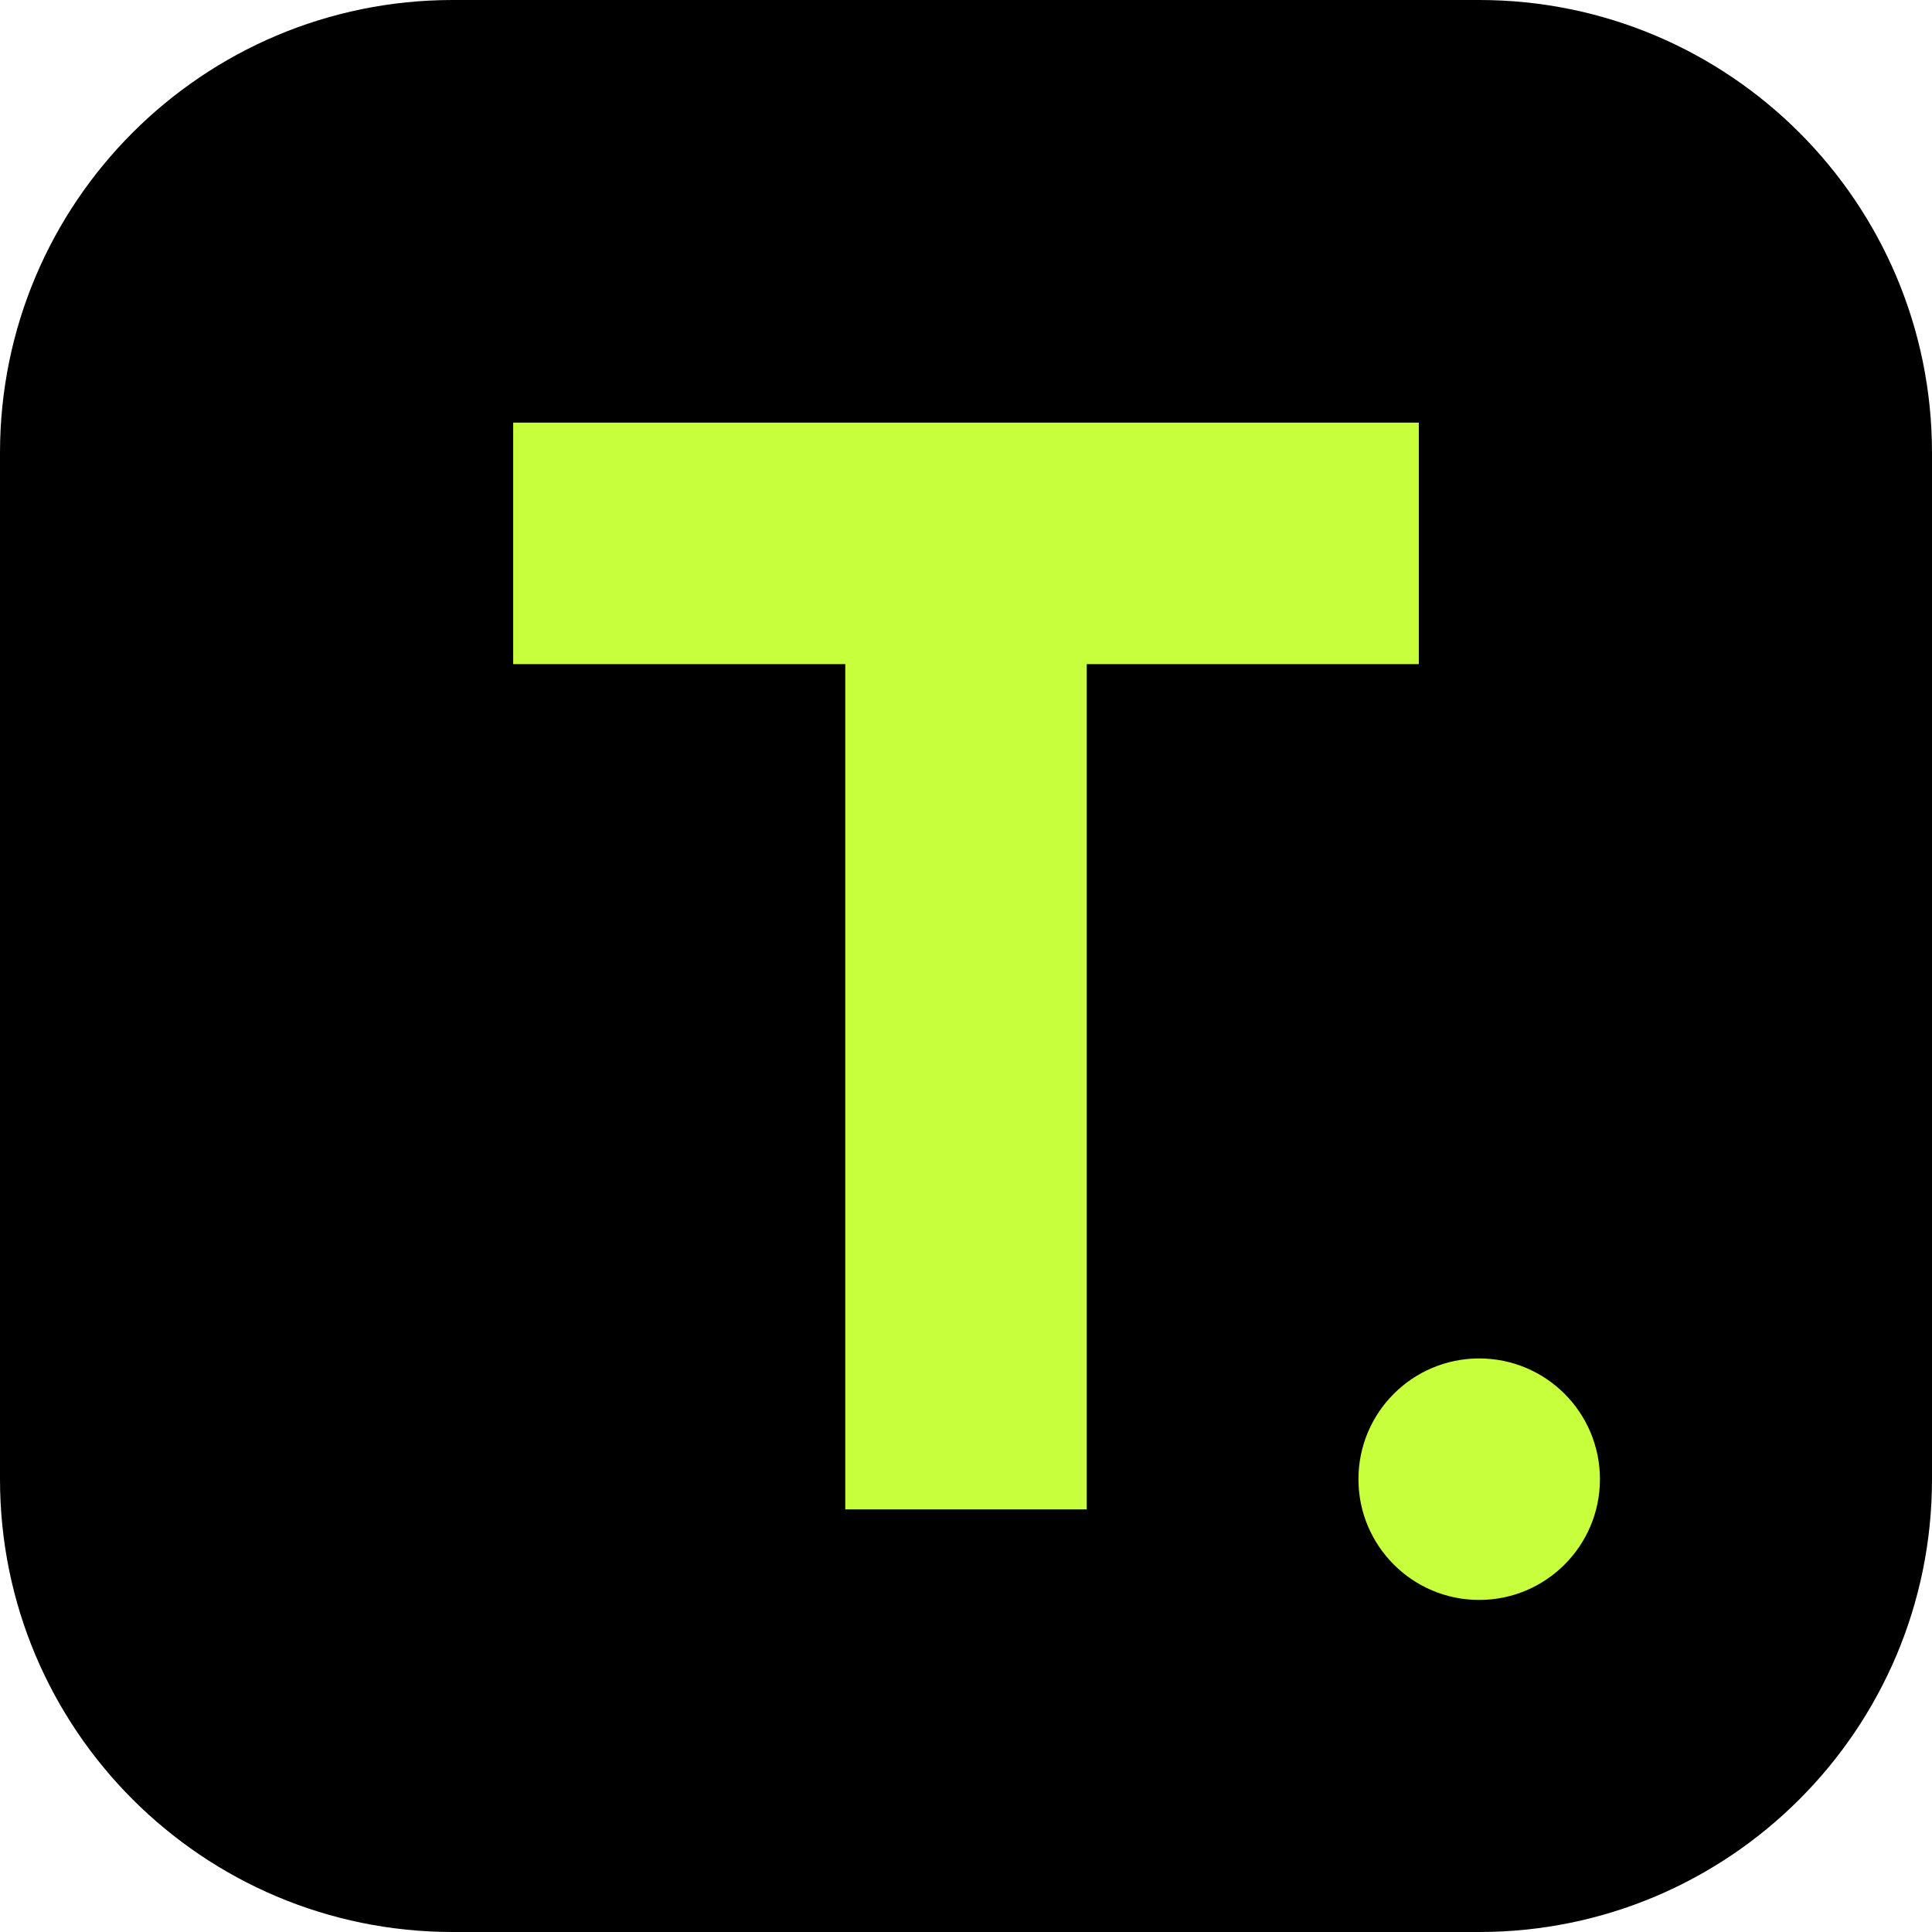
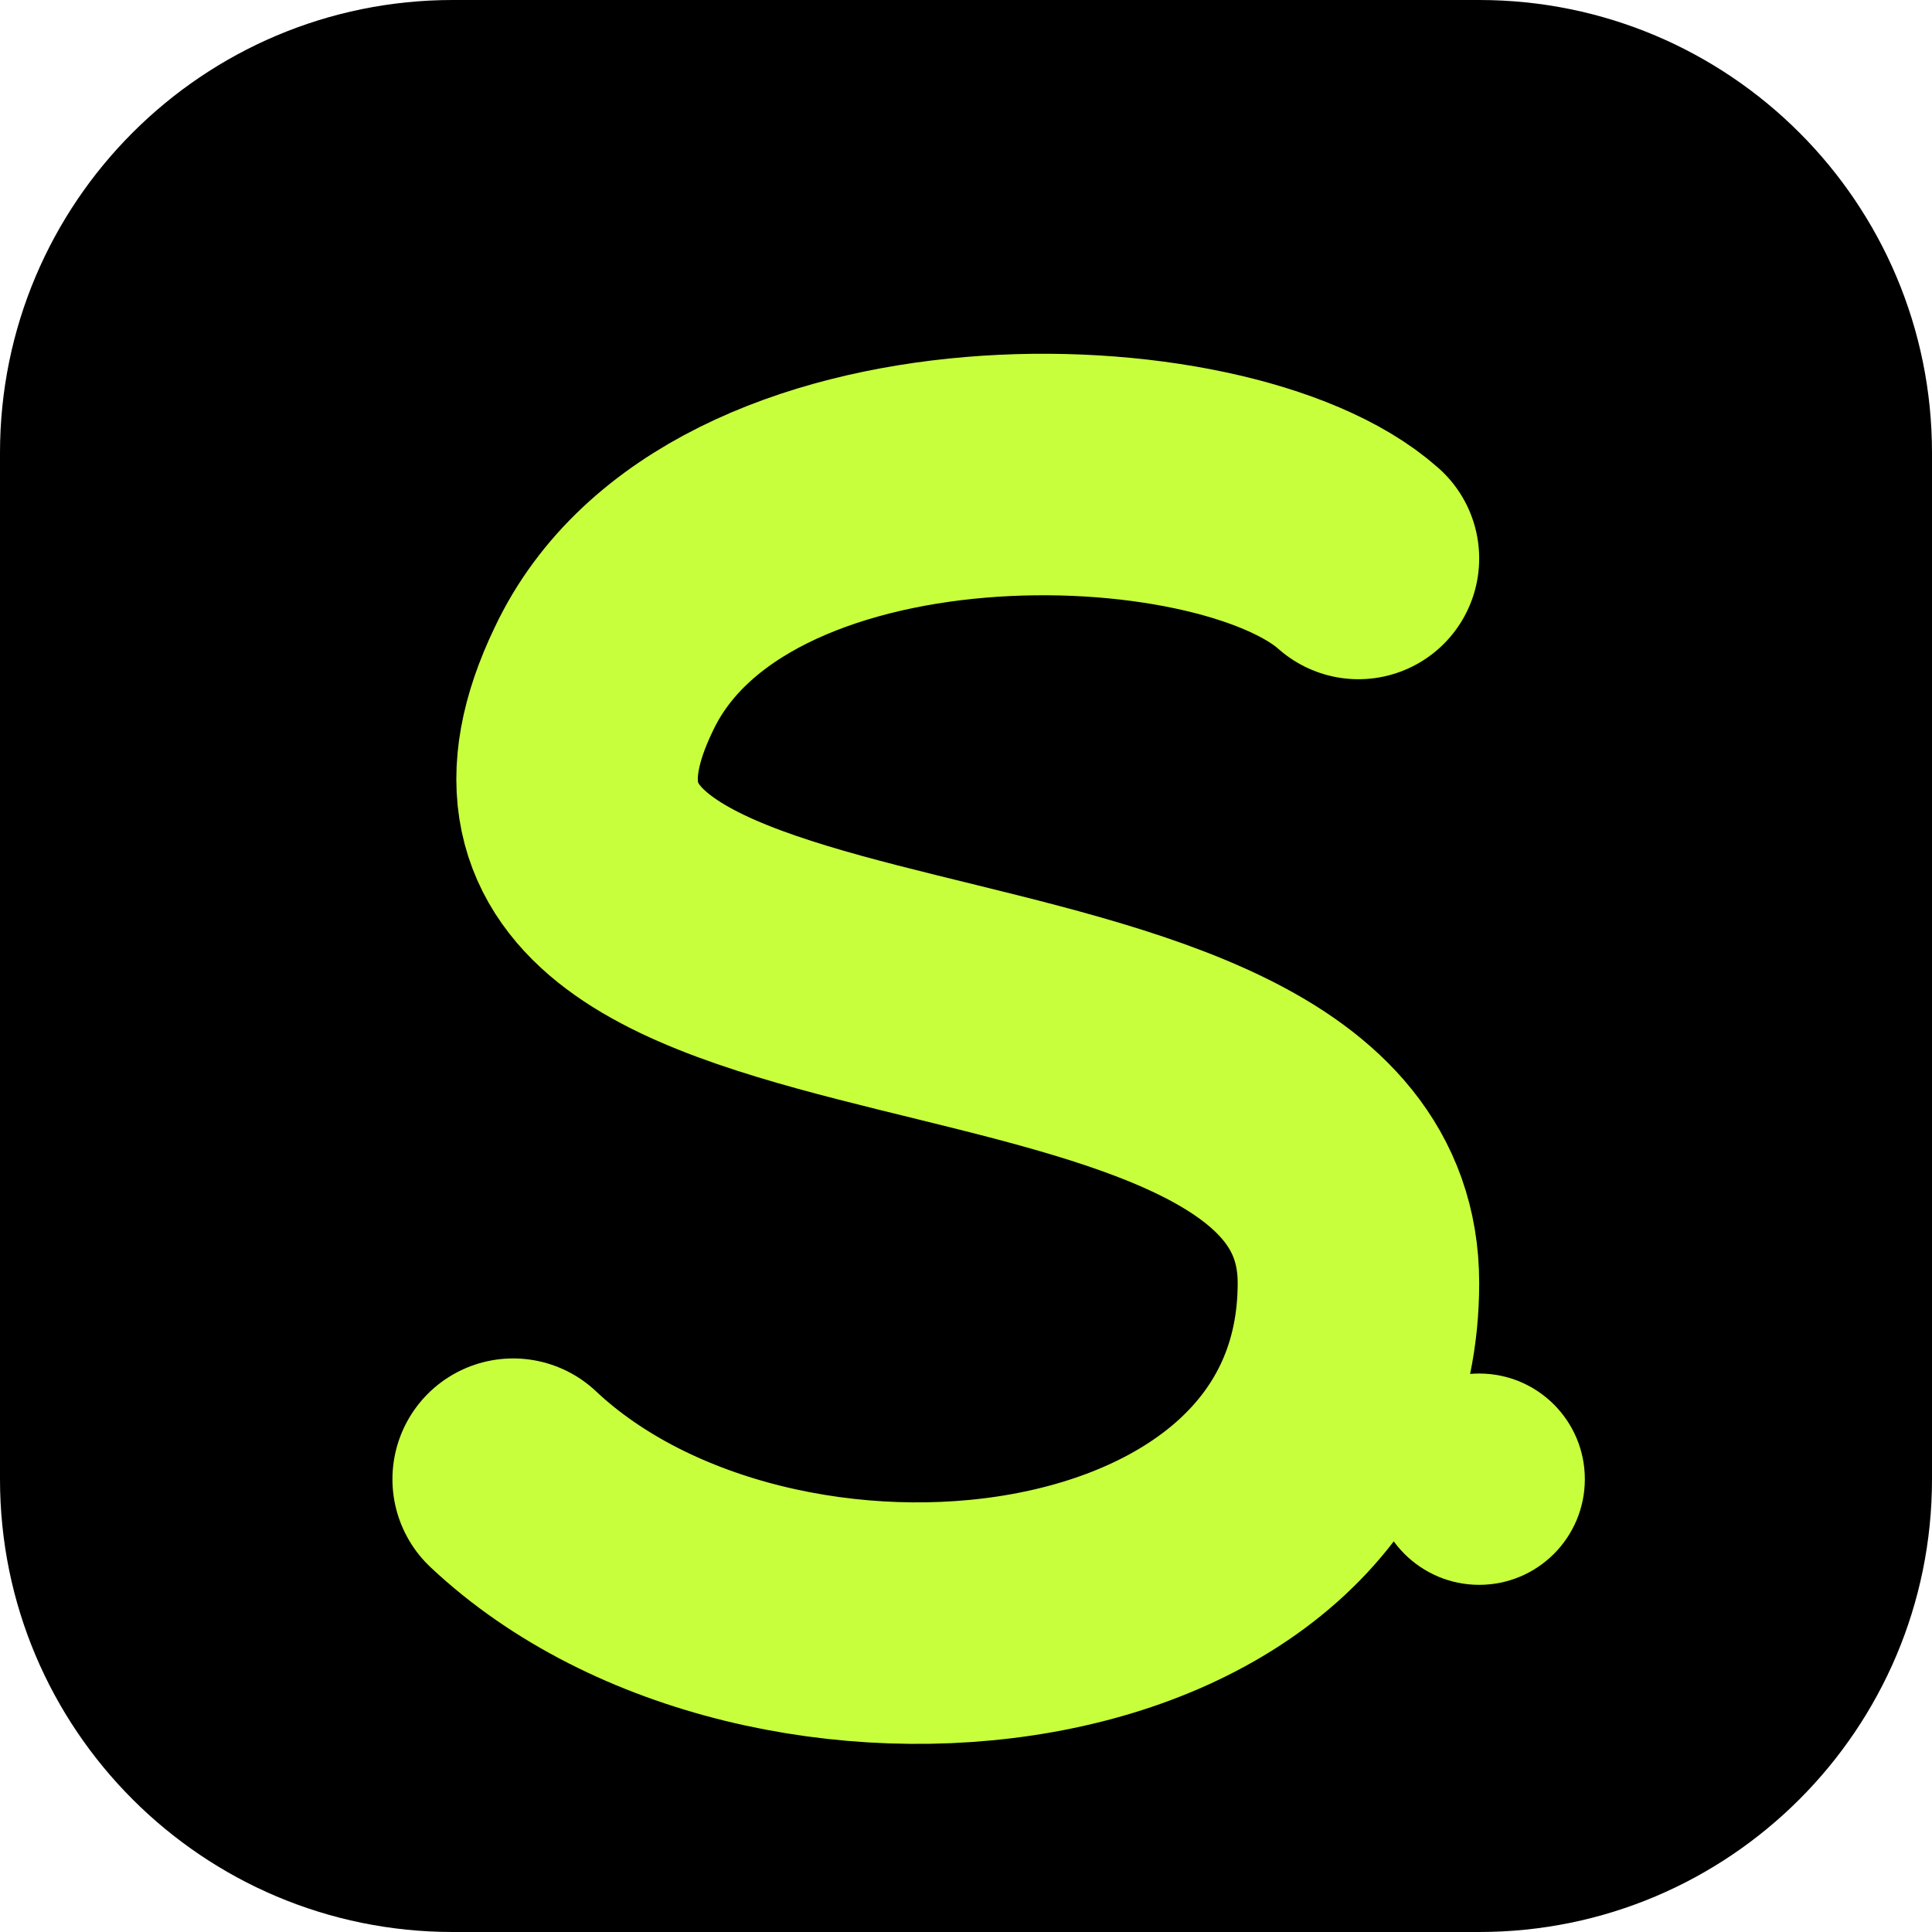
<svg xmlns="http://www.w3.org/2000/svg" viewBox="0 0 64 64">
  <rect width="64" height="64" rx="15" fill="#000000" />
-   <path d="M17 14h30v8H36v28h-8V22H17z" fill="#c8ff3d" />
-   <circle cx="49" cy="49" r="4" fill="#c8ff3d" />
+   <path d="M45 18.5C40.5 14.5 24 14 20 22.5c-6.5 13.5 25 7.5 25 20 0 12.5-19.5 14.5-28 6.5" fill="none" stroke="#c8ff3d" stroke-width="8" stroke-linecap="round" stroke-linejoin="round" />
+   <circle cx="49" cy="49" r="3.5" fill="#c8ff3d" />
</svg>
